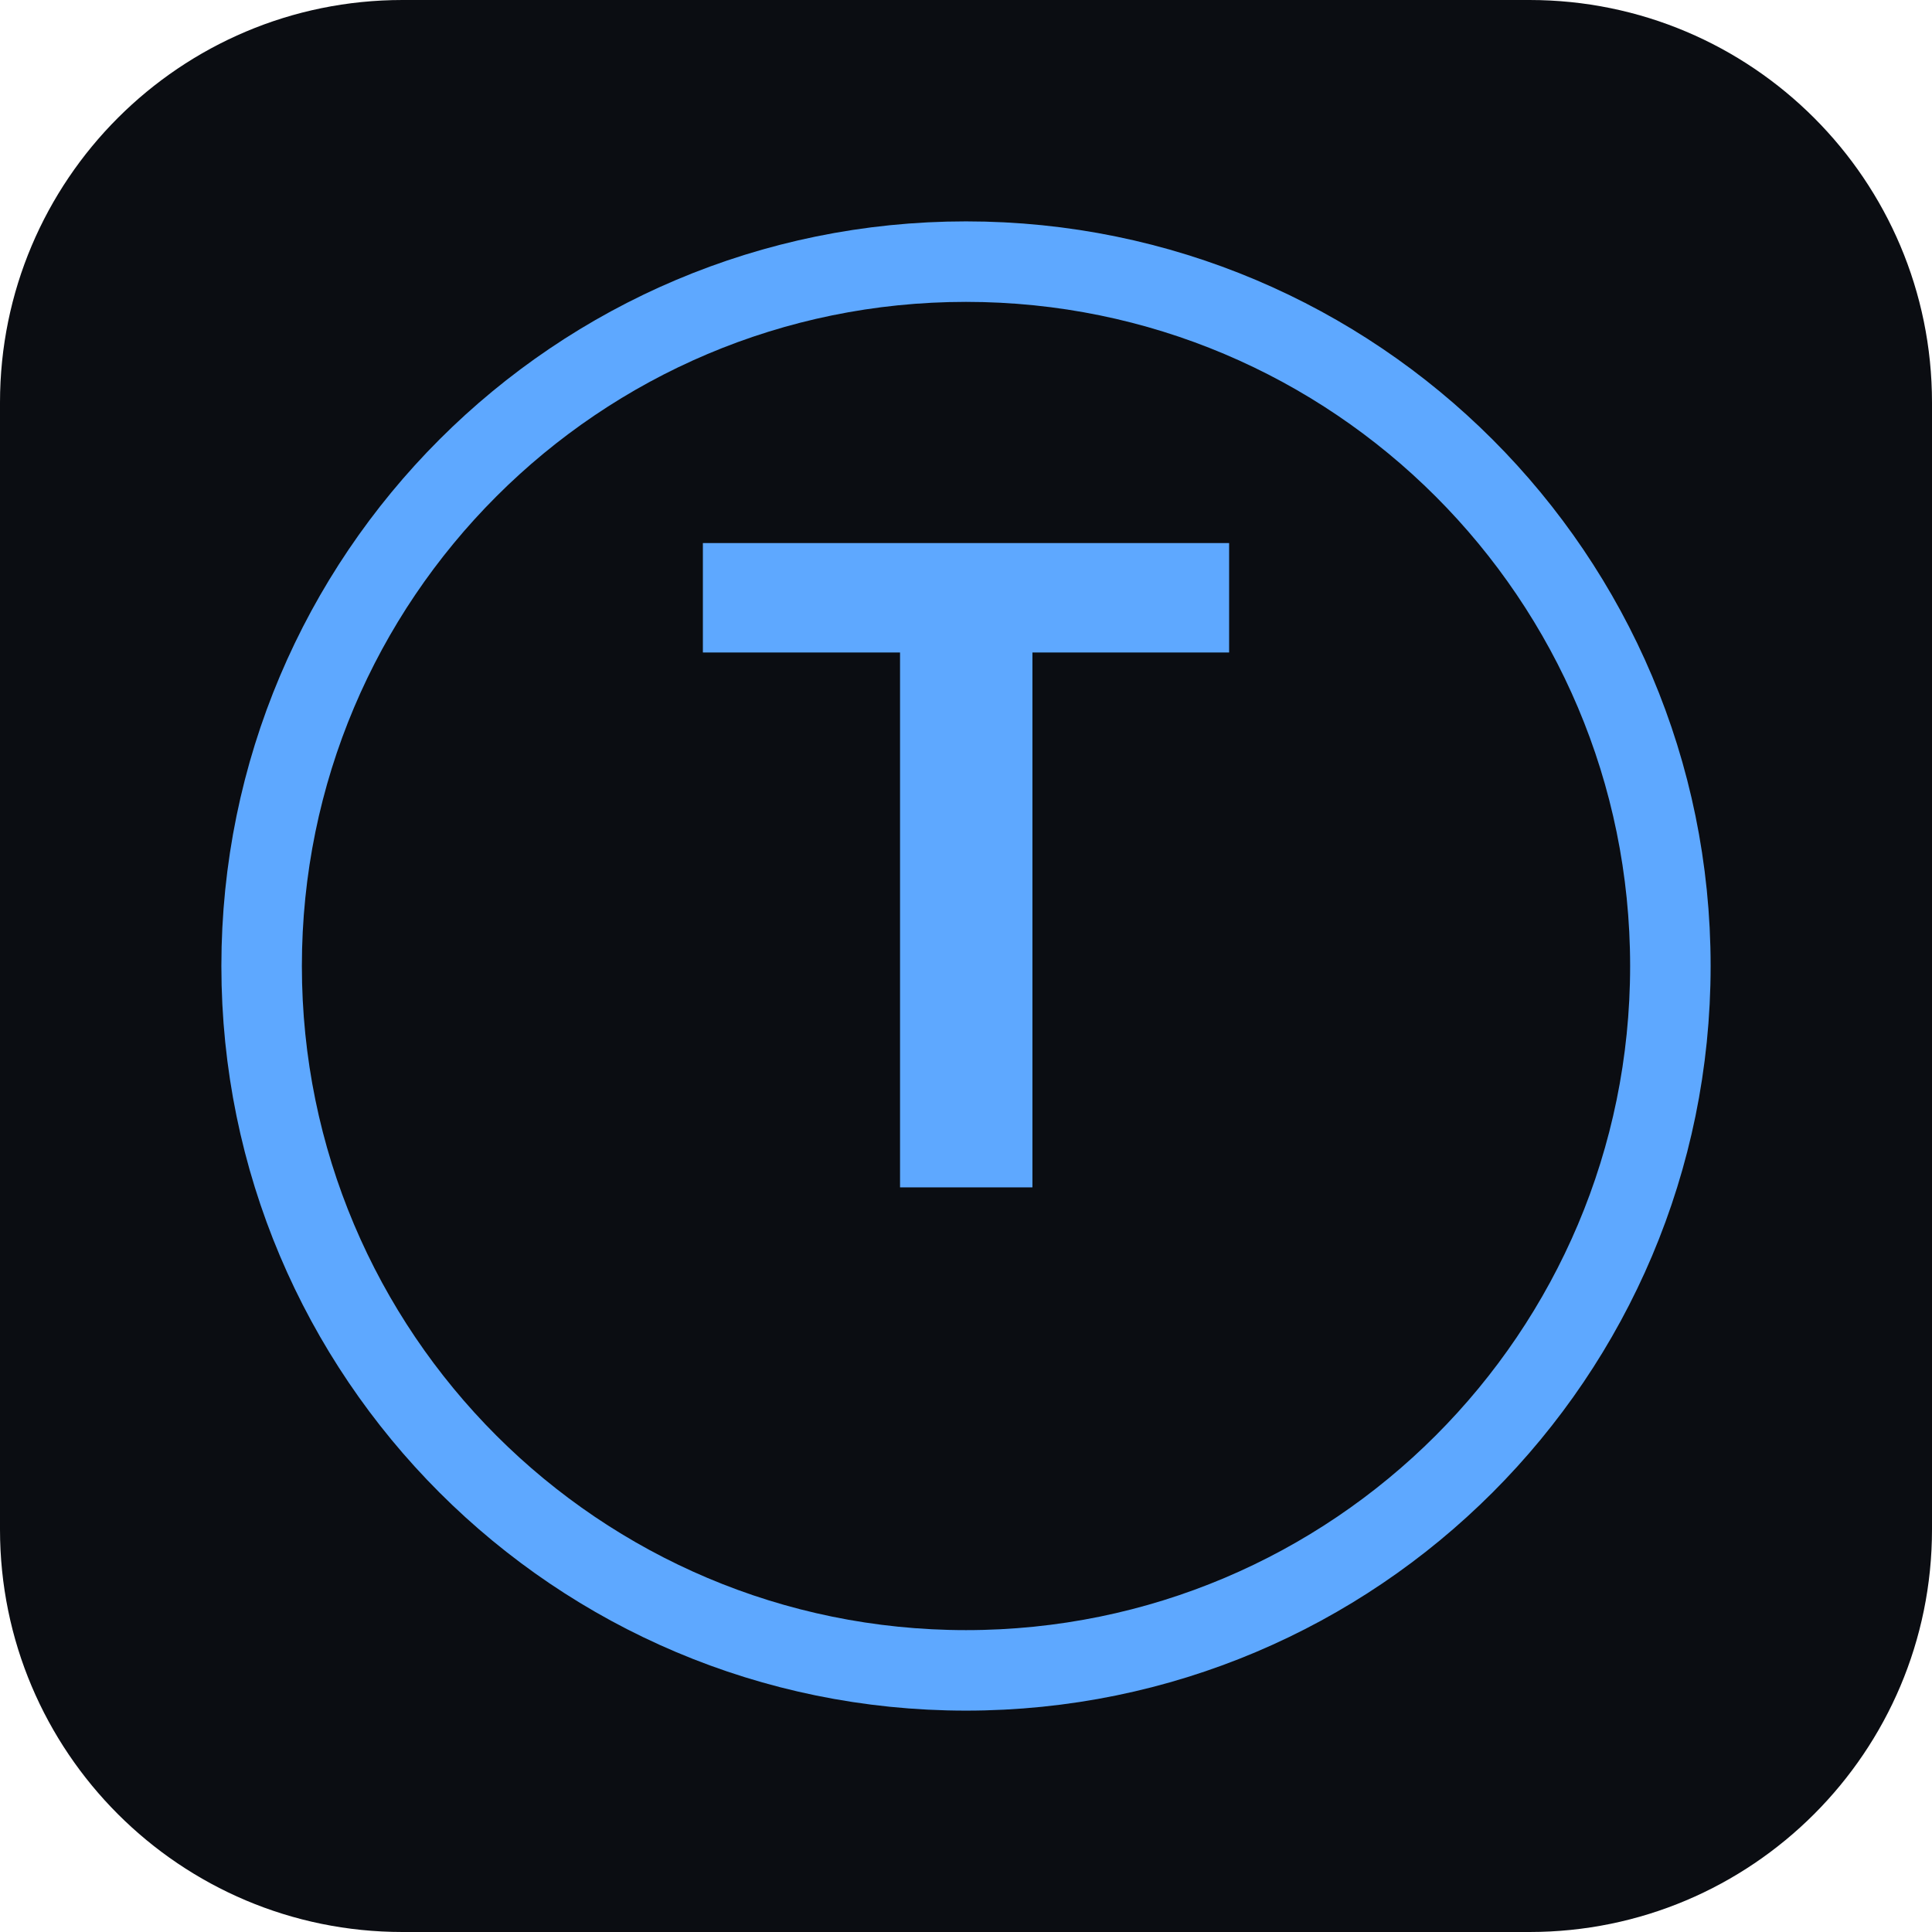
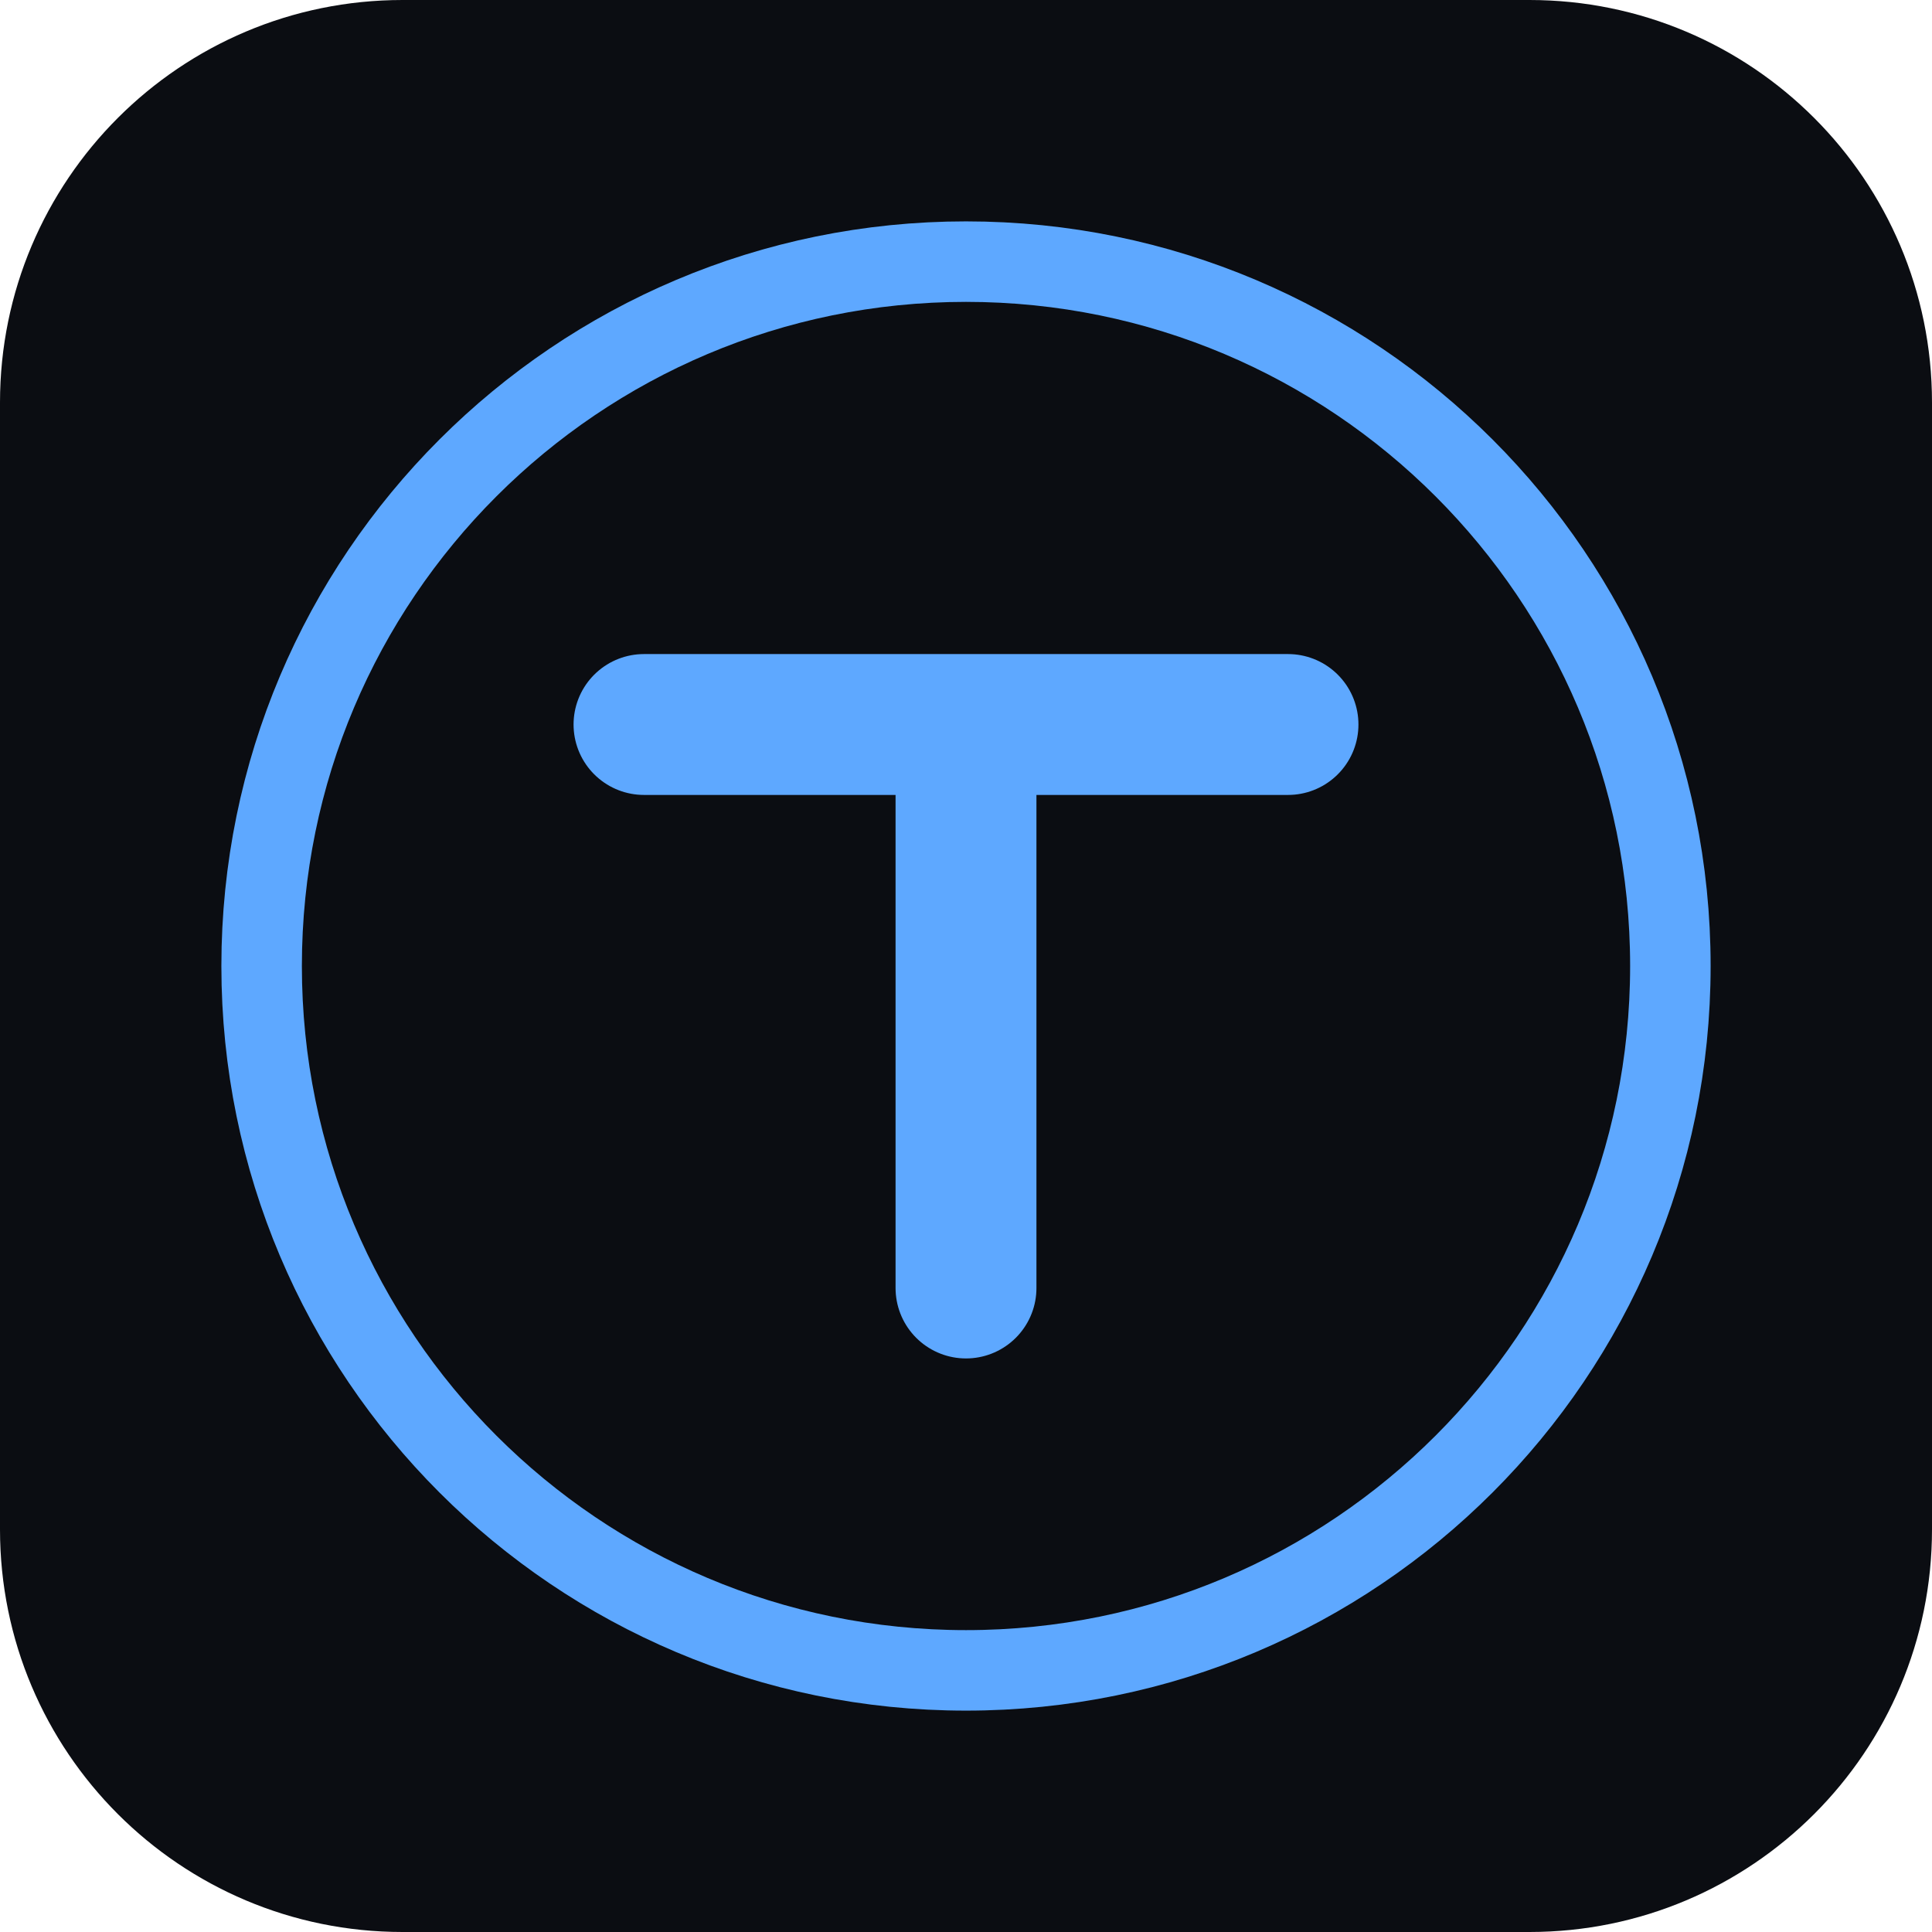
<svg xmlns="http://www.w3.org/2000/svg" viewBox="0 0 192 192">
  <rect width="192" height="192" rx="40" fill="#0b0d12" />
  <circle cx="96" cy="96" r="70" fill="none" stroke="#5ea8ff" stroke-width="8" />
-   <text x="96" y="118" text-anchor="middle" font-family="-apple-system,system-ui,sans-serif" font-size="88" font-weight="700" fill="#5ea8ff">T</text>
+   <path d="M64 72h64M96 72v56" stroke="#5ea8ff" stroke-width="14" stroke-linecap="round" />
</svg>
